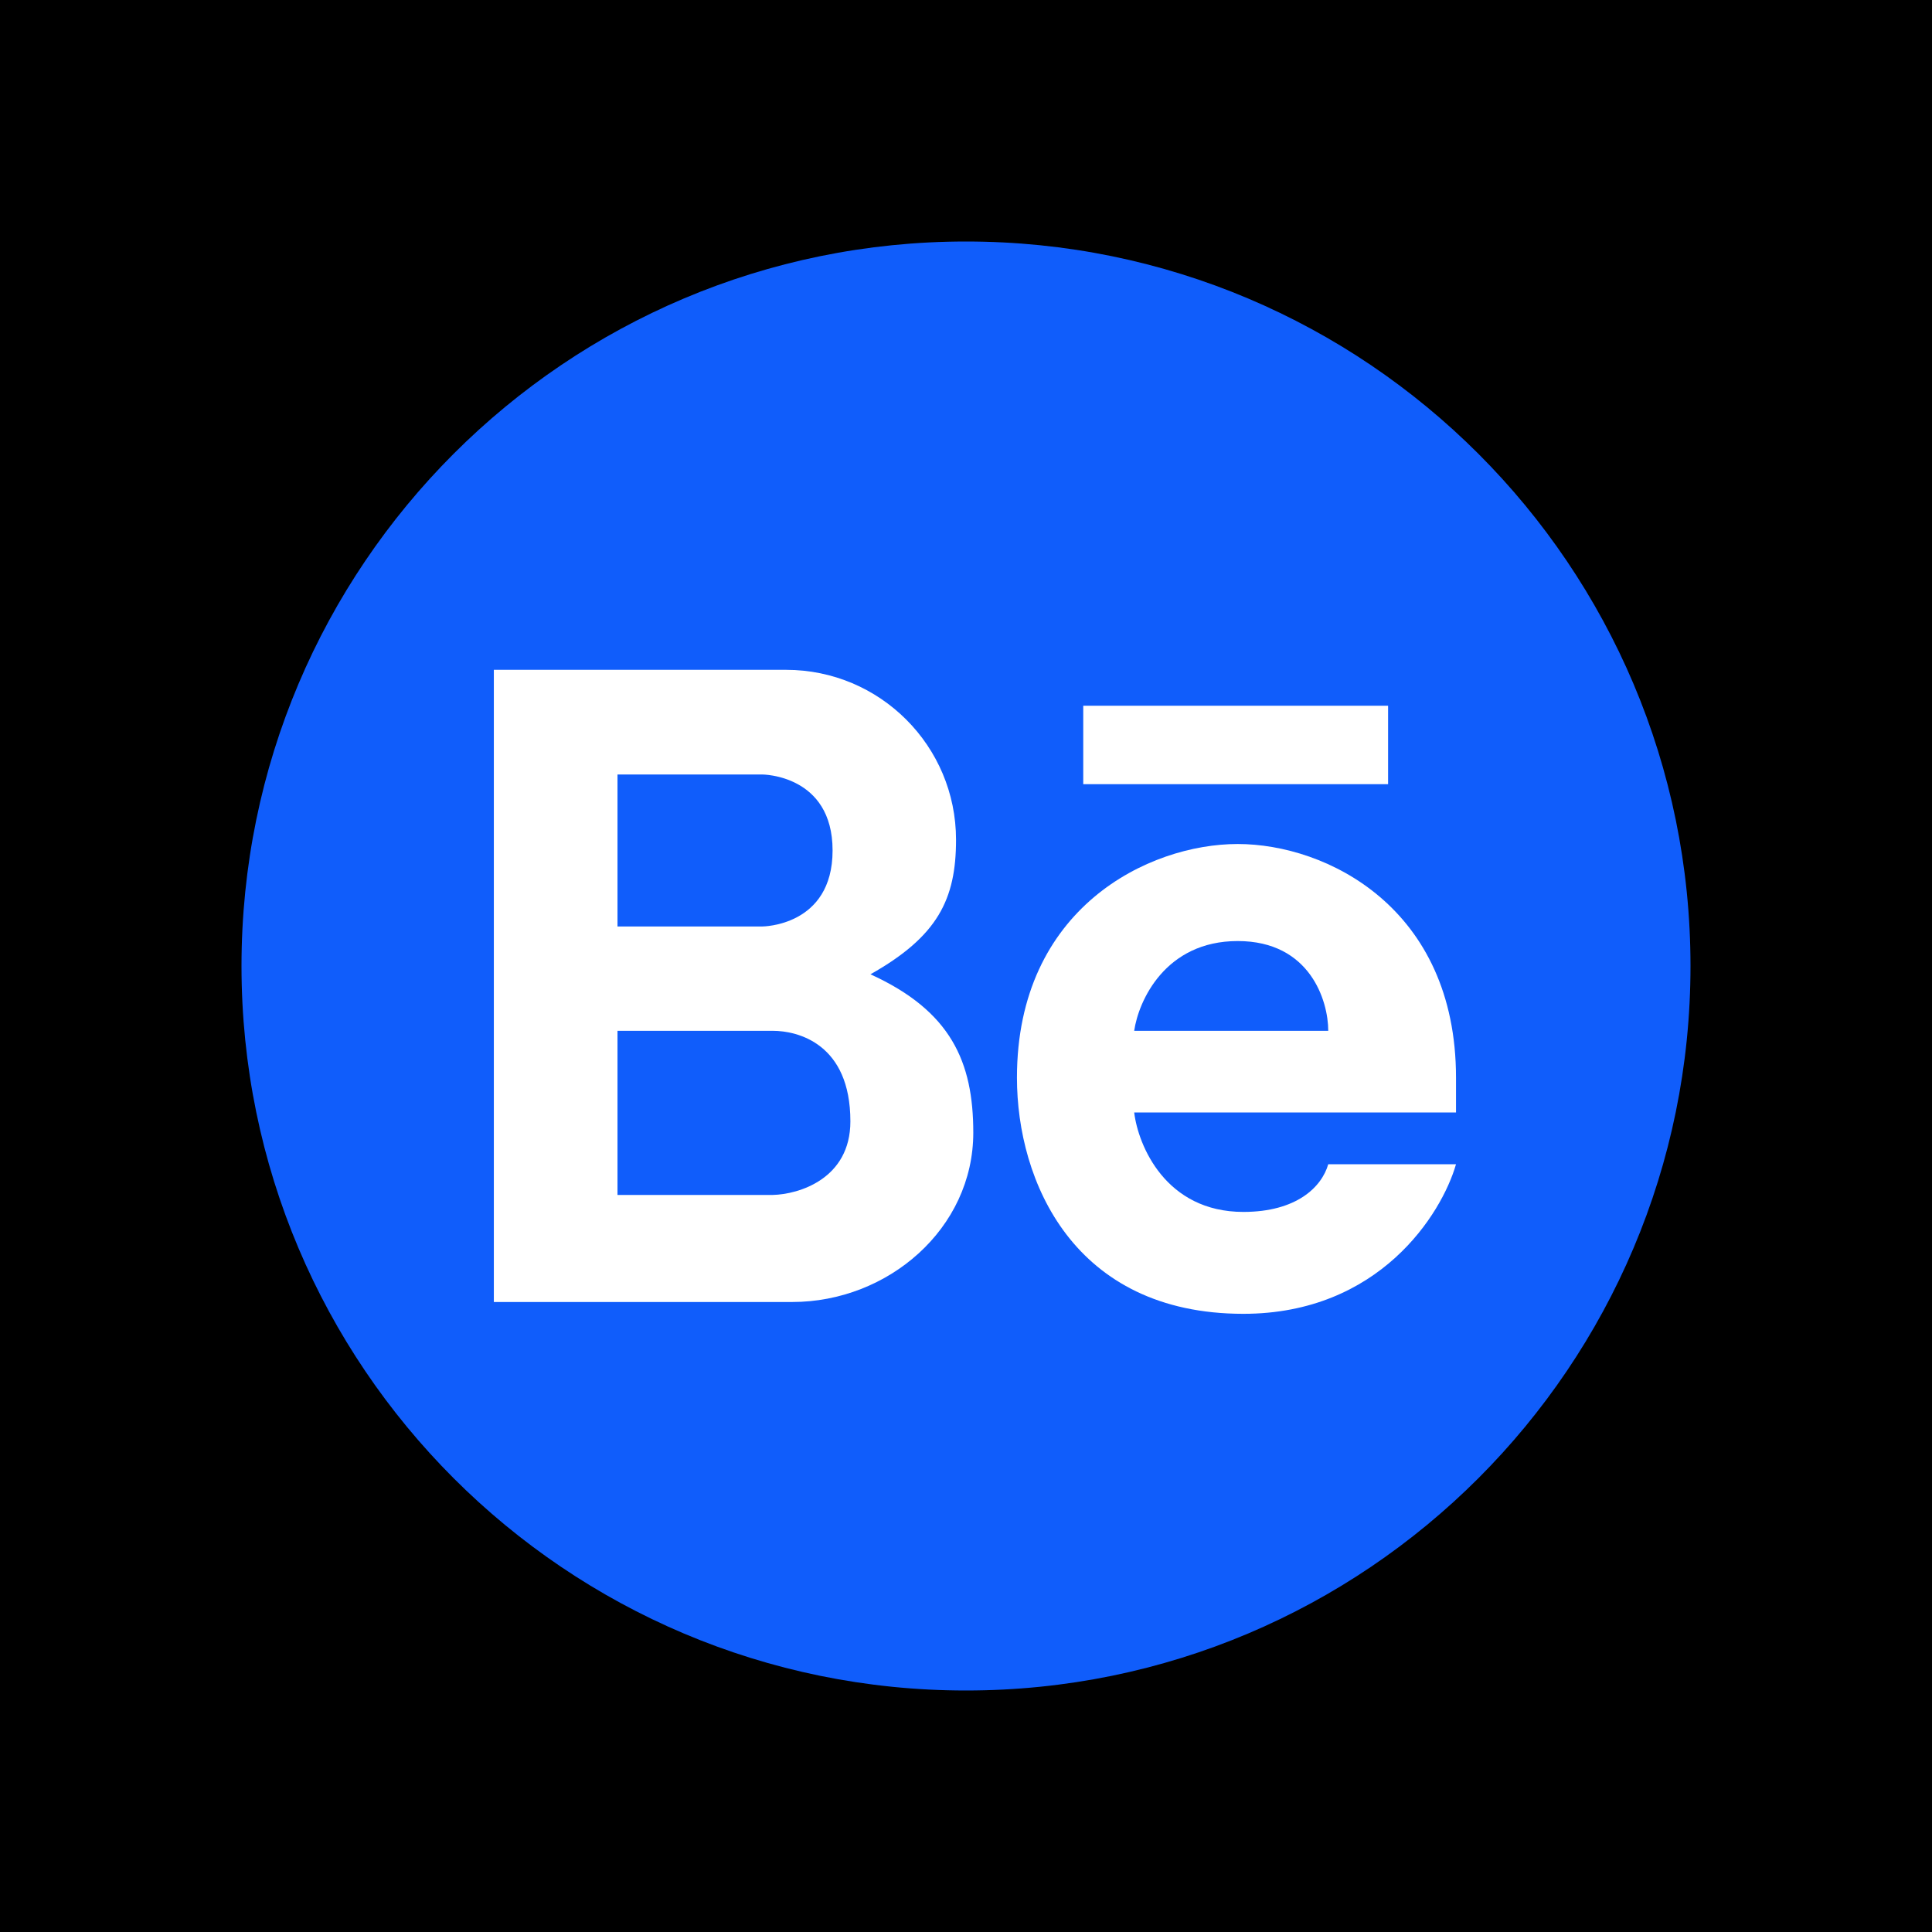
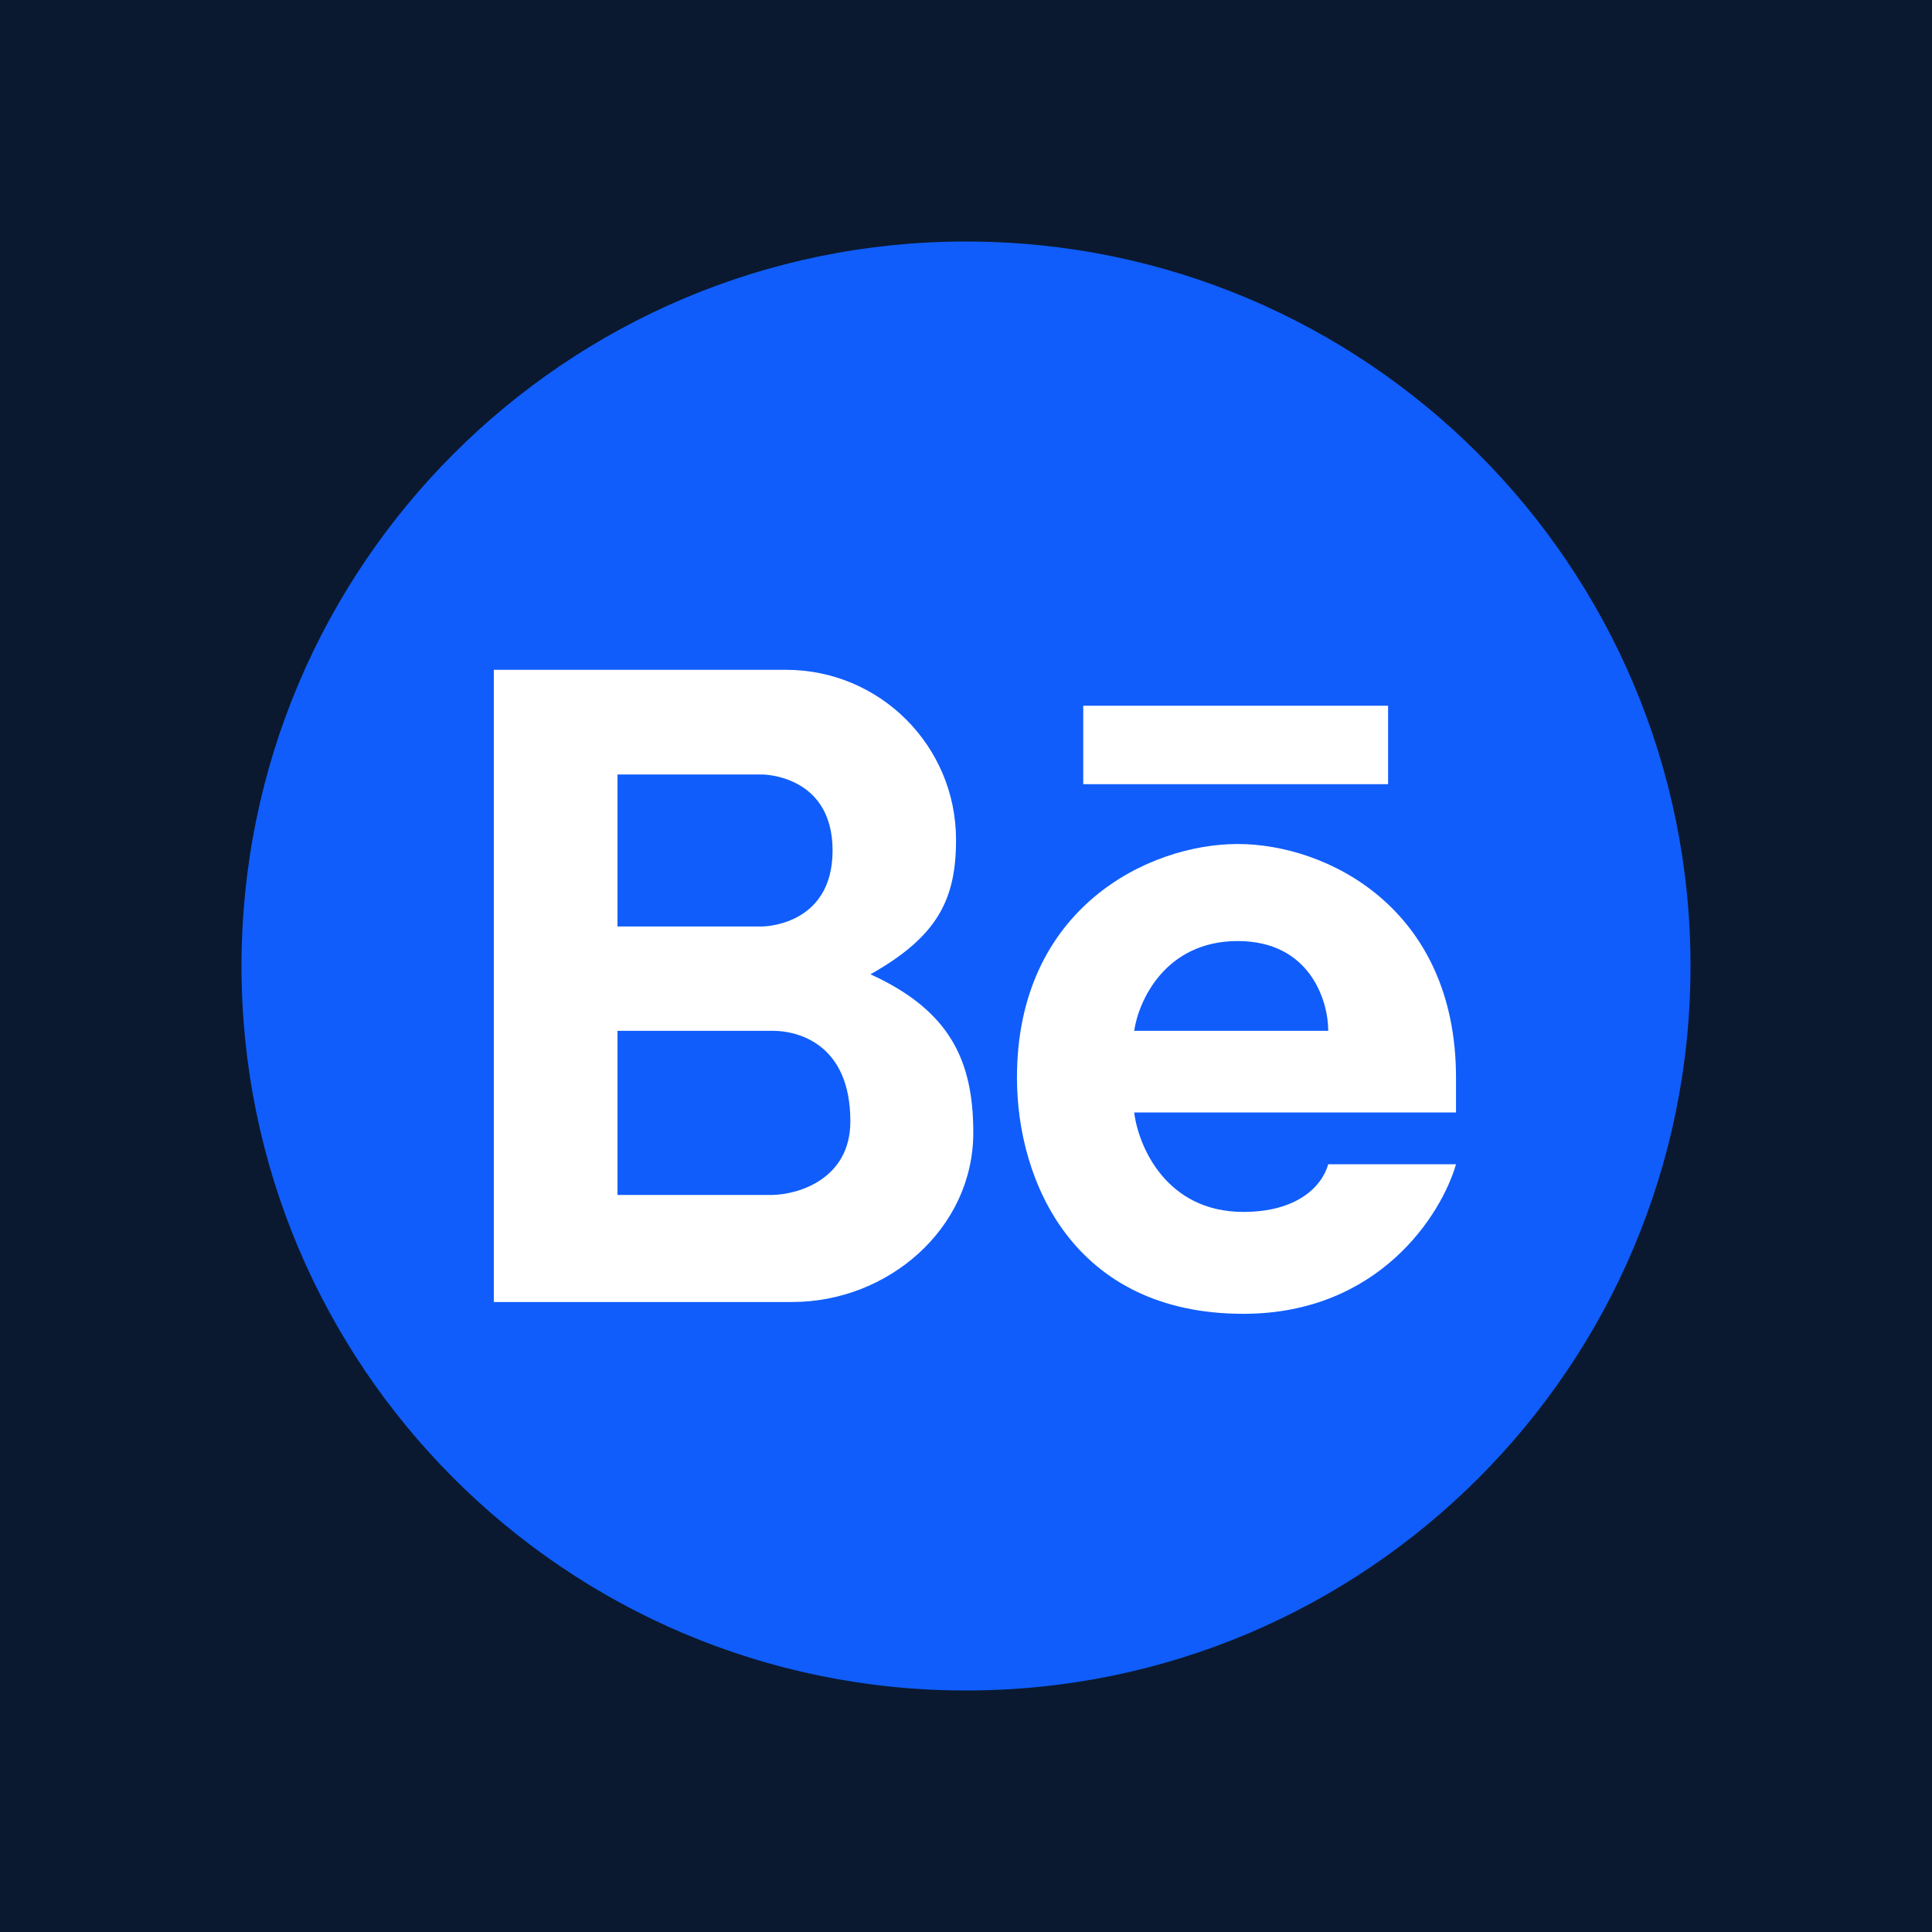
<svg xmlns="http://www.w3.org/2000/svg" width="70" height="70" viewBox="0 0 70 70" fill="none">
-   <rect width="70" height="70" fill="black" />
+   <rect width="70" height="70" fill="#0A192F" />
  <path d="M35 61.25C49.498 61.25 61.25 49.498 61.25 35C61.25 20.503 49.498 8.75 35 8.75C20.503 8.75 8.75 20.503 8.75 35C8.75 49.498 20.503 61.25 35 61.25Z" fill="#105DFB" />
-   <path fill-rule="evenodd" clip-rule="evenodd" d="M17.893 47.174V24.269H28.481C31.882 24.269 34.639 27.026 34.639 30.427C34.639 32.588 33.975 33.927 31.538 35.301C34.454 36.629 35.264 38.471 35.264 41.039C35.264 44.514 32.177 47.174 28.703 47.174H17.893ZM22.373 28.061V33.568H27.617C27.617 33.568 30.166 33.568 30.166 30.814C30.166 28.061 27.617 28.061 27.617 28.061H22.373ZM22.373 43.295V37.348H27.998C28.906 37.348 30.811 37.816 30.811 40.629C30.811 42.715 28.936 43.275 27.998 43.295H22.373Z" fill="white" />
+   <path fill-rule="evenodd" clip-rule="evenodd" d="M17.892 47.174V24.269H28.481C31.882 24.269 34.639 27.026 34.639 30.427C34.639 32.589 33.975 33.927 31.538 35.301C34.454 36.629 35.264 38.471 35.264 41.039C35.264 44.514 32.177 47.174 28.702 47.174H17.892ZM22.373 28.061V33.568H27.617C27.617 33.568 30.166 33.568 30.166 30.814C30.166 28.061 27.617 28.061 27.617 28.061H22.373ZM22.373 43.295V37.348H27.998C28.906 37.348 30.81 37.816 30.81 40.629C30.81 42.715 28.935 43.275 27.998 43.295H22.373Z" fill="white" />
  <path fill-rule="evenodd" clip-rule="evenodd" d="M44.844 30.58C41.621 30.58 36.846 32.895 36.846 39.047C36.846 42.793 38.896 47.602 45.049 47.602C49.971 47.602 52.236 43.988 52.754 42.182H48.125C47.891 43.002 46.982 43.91 45.049 43.91C42.236 43.91 41.24 41.508 41.094 40.307H52.754V39.047C52.754 32.895 48.066 30.58 44.844 30.58ZM44.844 34.096C42.219 34.096 41.25 36.264 41.094 37.348H48.125C48.125 36.264 47.469 34.096 44.844 34.096Z" fill="white" />
  <path d="M39.248 25.57V28.412H50.293V25.57H39.248Z" fill="white" />
</svg>
